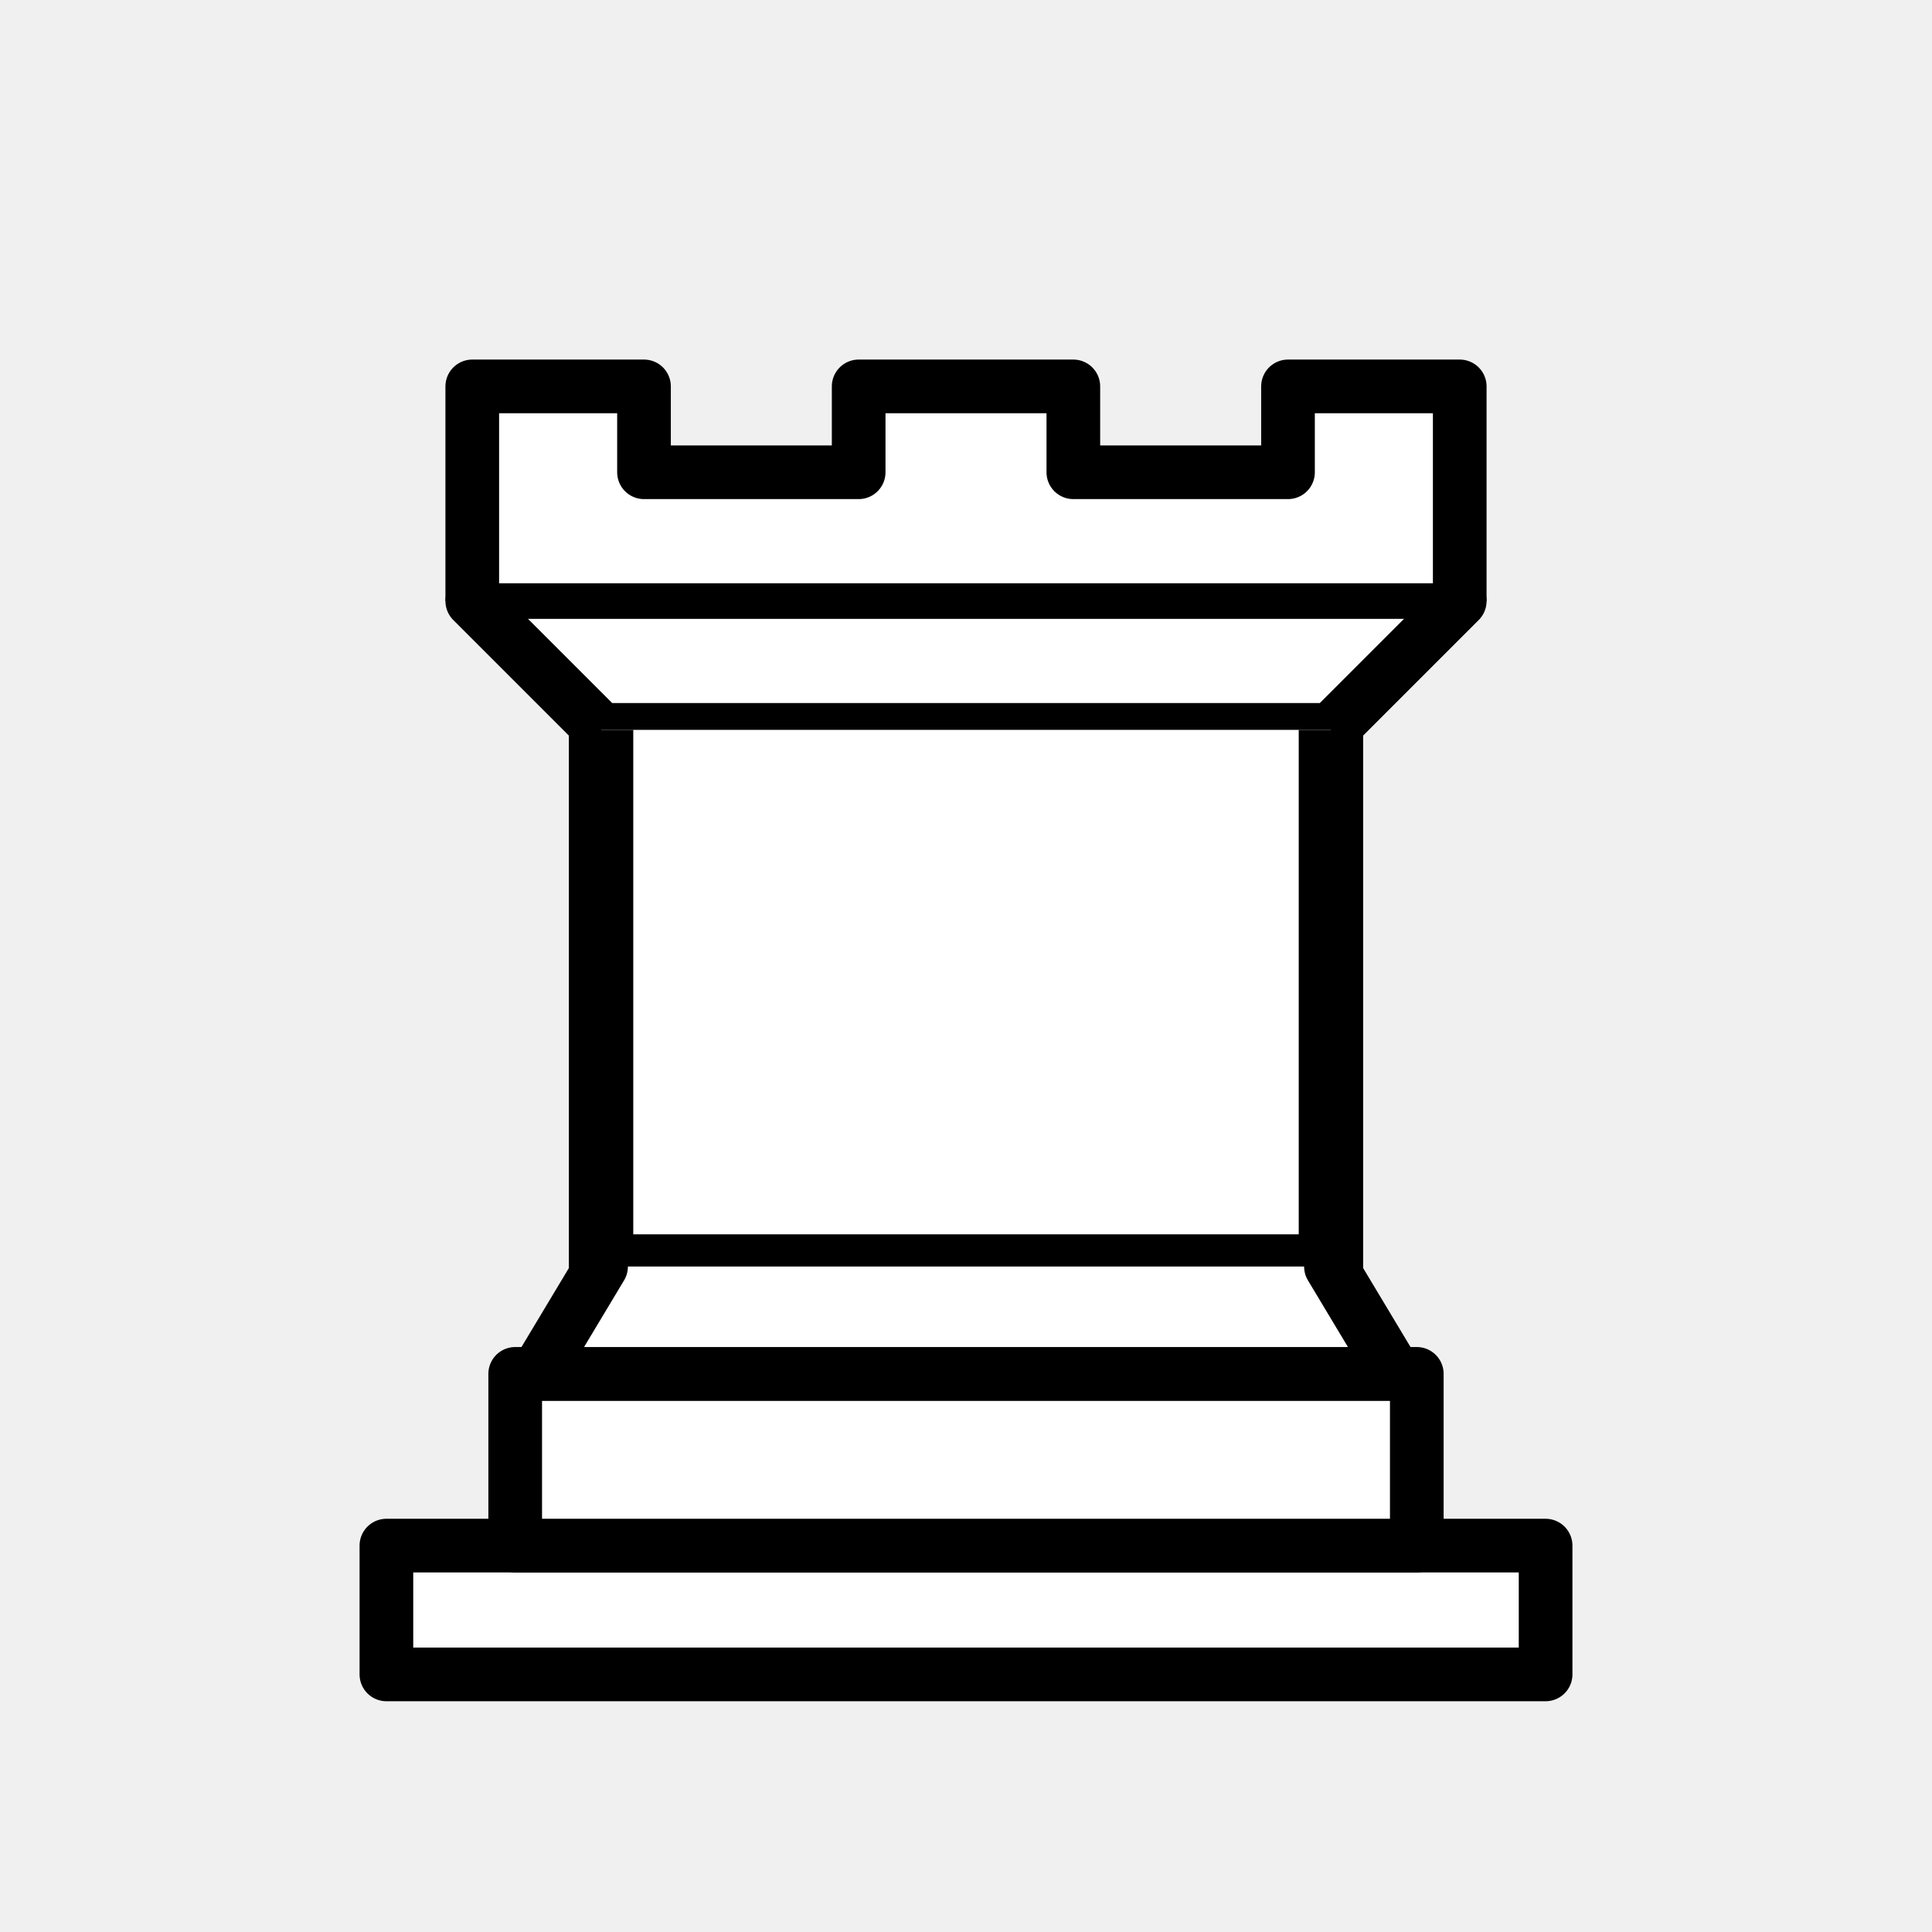
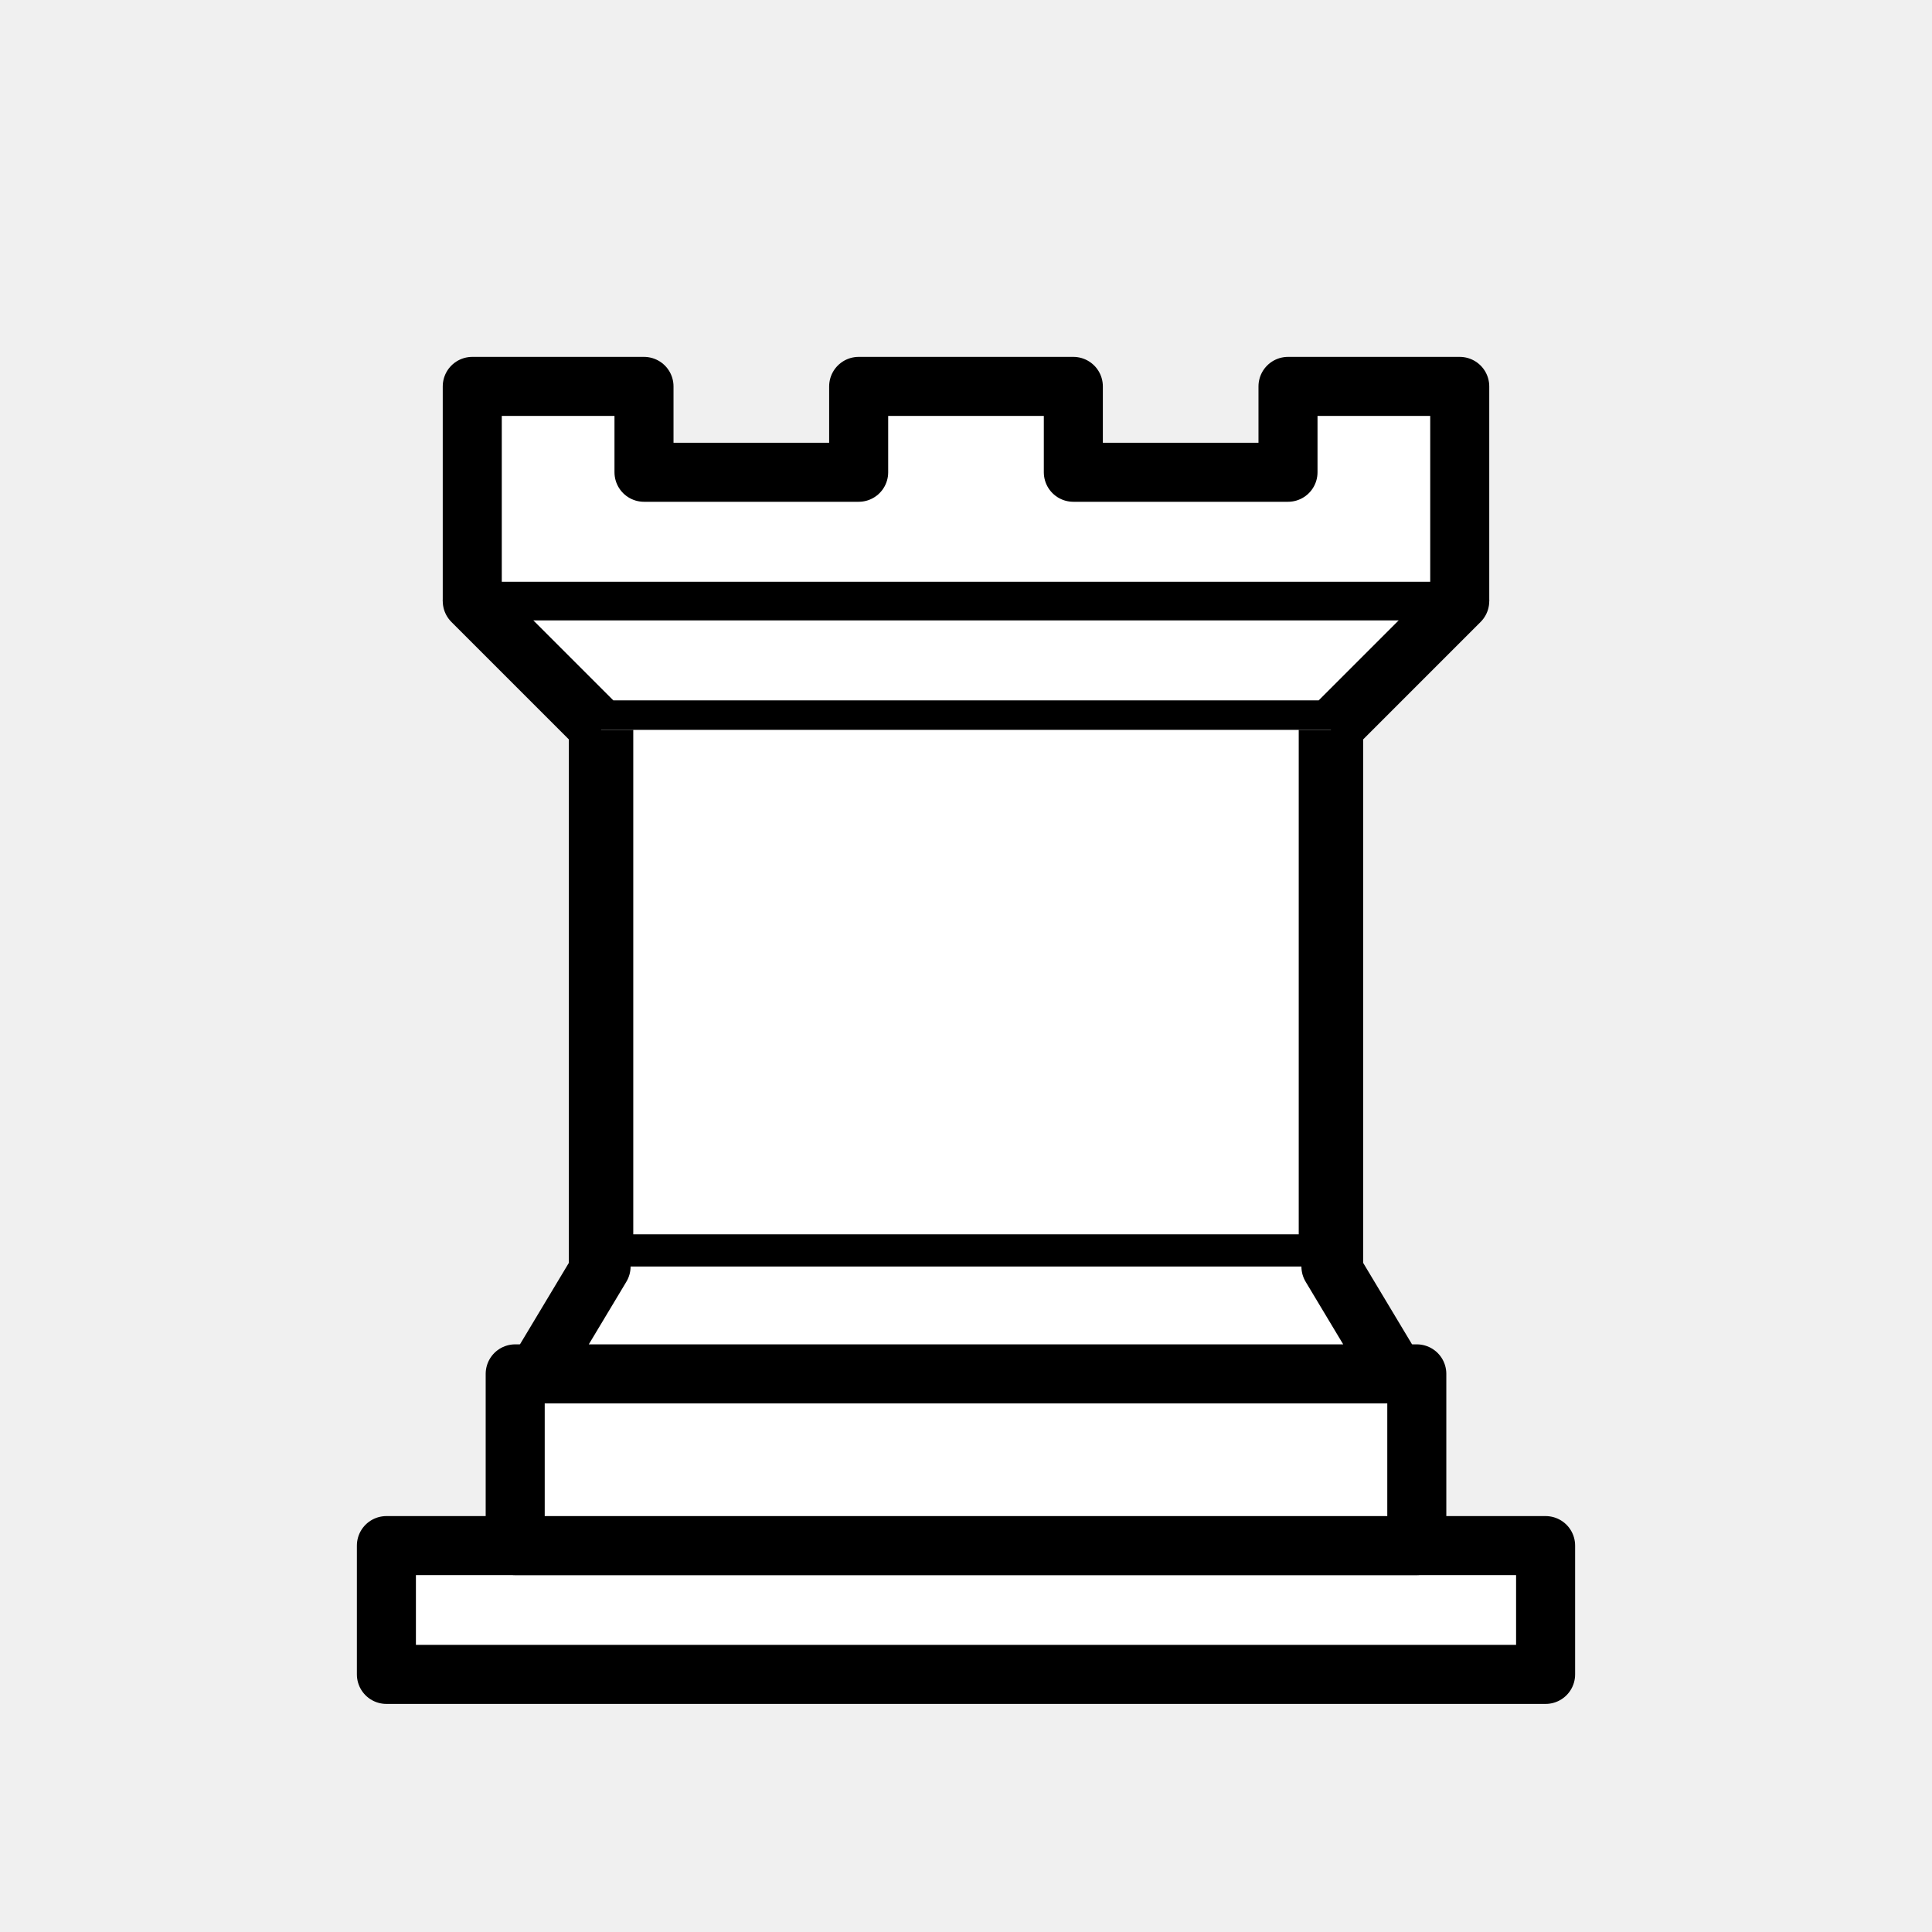
<svg xmlns="http://www.w3.org/2000/svg" width="45" height="45" id="svg3128" version="1.0">
  <defs id="defs3130" />
  <g id="layer1" style="display:inline">
-     <path style="fill:white;fill-opacity:1;fill-rule:evenodd;stroke:black;stroke-width:1.25;stroke-linecap:butt;stroke-linejoin:round;stroke-opacity:1;stroke-miterlimit:4;stroke-dasharray:none" d="M 9,39 L 36,39 L 36,36 L 9,36 L 9,39 z " id="path3119" />
-     <path style="fill:white;fill-opacity:1;fill-rule:evenodd;stroke:black;stroke-width:1.25;stroke-linecap:butt;stroke-linejoin:round;stroke-opacity:1;stroke-miterlimit:4;stroke-dasharray:none" d="M 12,36 L 12,32 L 33,32 L 33,36 L 12,36 z " id="path3121" />
-     <path style="fill:white;fill-opacity:1;fill-rule:evenodd;stroke:black;stroke-width:1.25;stroke-linecap:butt;stroke-linejoin:round;stroke-opacity:1;stroke-miterlimit:4;stroke-dasharray:none" d="M 11,14 L 11,9 L 15,9 L 15,11 L 20,11 L 20,9 L 25,9 L 25,11 L 30,11 L 30,9 L 34,9 L 34,14" id="path3129" />
-     <path style="fill:white;fill-opacity:1;fill-rule:evenodd;stroke:black;stroke-width:1.25;stroke-linecap:round;stroke-linejoin:round;stroke-opacity:1;stroke-miterlimit:4;stroke-dasharray:none" d="M 34,14 L 31,17 L 14,17 L 11,14" id="path3127" />
+     <path style="fill:white;fill-opacity:1;fill-rule:evenodd;stroke:black;stroke-width:1.375;stroke-linecap:butt;stroke-linejoin:round;stroke-opacity:1;stroke-miterlimit:4;stroke-dasharray:none" d="M 9,39 L 36,39 L 36,36 L 9,36 L 9,39 z " id="path3119" />
+     <path style="fill:white;fill-opacity:1;fill-rule:evenodd;stroke:black;stroke-width:1.375;stroke-linecap:butt;stroke-linejoin:round;stroke-opacity:1;stroke-miterlimit:4;stroke-dasharray:none" d="M 12,36 L 12,32 L 33,32 L 33,36 L 12,36 z " id="path3121" />
+     <path style="fill:white;fill-opacity:1;fill-rule:evenodd;stroke:black;stroke-width:1.375;stroke-linecap:butt;stroke-linejoin:round;stroke-opacity:1;stroke-miterlimit:4;stroke-dasharray:none" d="M 11,14 L 11,9 L 15,9 L 15,11 L 20,11 L 20,9 L 25,9 L 25,11 L 30,11 L 30,9 L 34,9 L 34,14" id="path3129" />
+     <path style="fill:white;fill-opacity:1;fill-rule:evenodd;stroke:black;stroke-width:1.375;stroke-linecap:round;stroke-linejoin:round;stroke-opacity:1;stroke-miterlimit:4;stroke-dasharray:none" d="M 34,14 L 31,17 L 14,17 L 11,14" id="path3127" />
    <path style="fill:white;fill-opacity:1;fill-rule:evenodd;stroke:black;stroke-width:1.5;stroke-linecap:butt;stroke-linejoin:miter;stroke-miterlimit:4;stroke-dasharray:none;stroke-opacity:1" d="M 31,17 L 31,29.5 L 14,29.5 L 14,17" id="path3125" />
-     <path style="fill:white;fill-opacity:1;fill-rule:evenodd;stroke:black;stroke-width:1.25;stroke-linecap:round;stroke-linejoin:round;stroke-opacity:1;stroke-miterlimit:4;stroke-dasharray:none" d="M 31,29.5 L 32.5,32 L 12.5,32 L 14,29.5" id="path3123" />
-     <path style="fill:none;fill-opacity:0.75;fill-rule:evenodd;stroke:black;stroke-width:0.83;stroke-linecap:round;stroke-linejoin:miter;stroke-opacity:1" d="M 11,14 L 34,14" id="path5175" />
+     <path style="fill:white;fill-opacity:1;fill-rule:evenodd;stroke:black;stroke-width:1.375;stroke-linecap:round;stroke-linejoin:round;stroke-opacity:1;stroke-miterlimit:4;stroke-dasharray:none" d="M 31,29.5 L 32.5,32 L 12.5,32 L 14,29.5" id="path3123" />
+     <path style="fill:none;fill-opacity:0.75;fill-rule:evenodd;stroke:black;stroke-width:0.90;stroke-linecap:round;stroke-linejoin:miter;stroke-opacity:1" d="M 11,14 L 34,14" id="path5175" />
  </g>
</svg>
